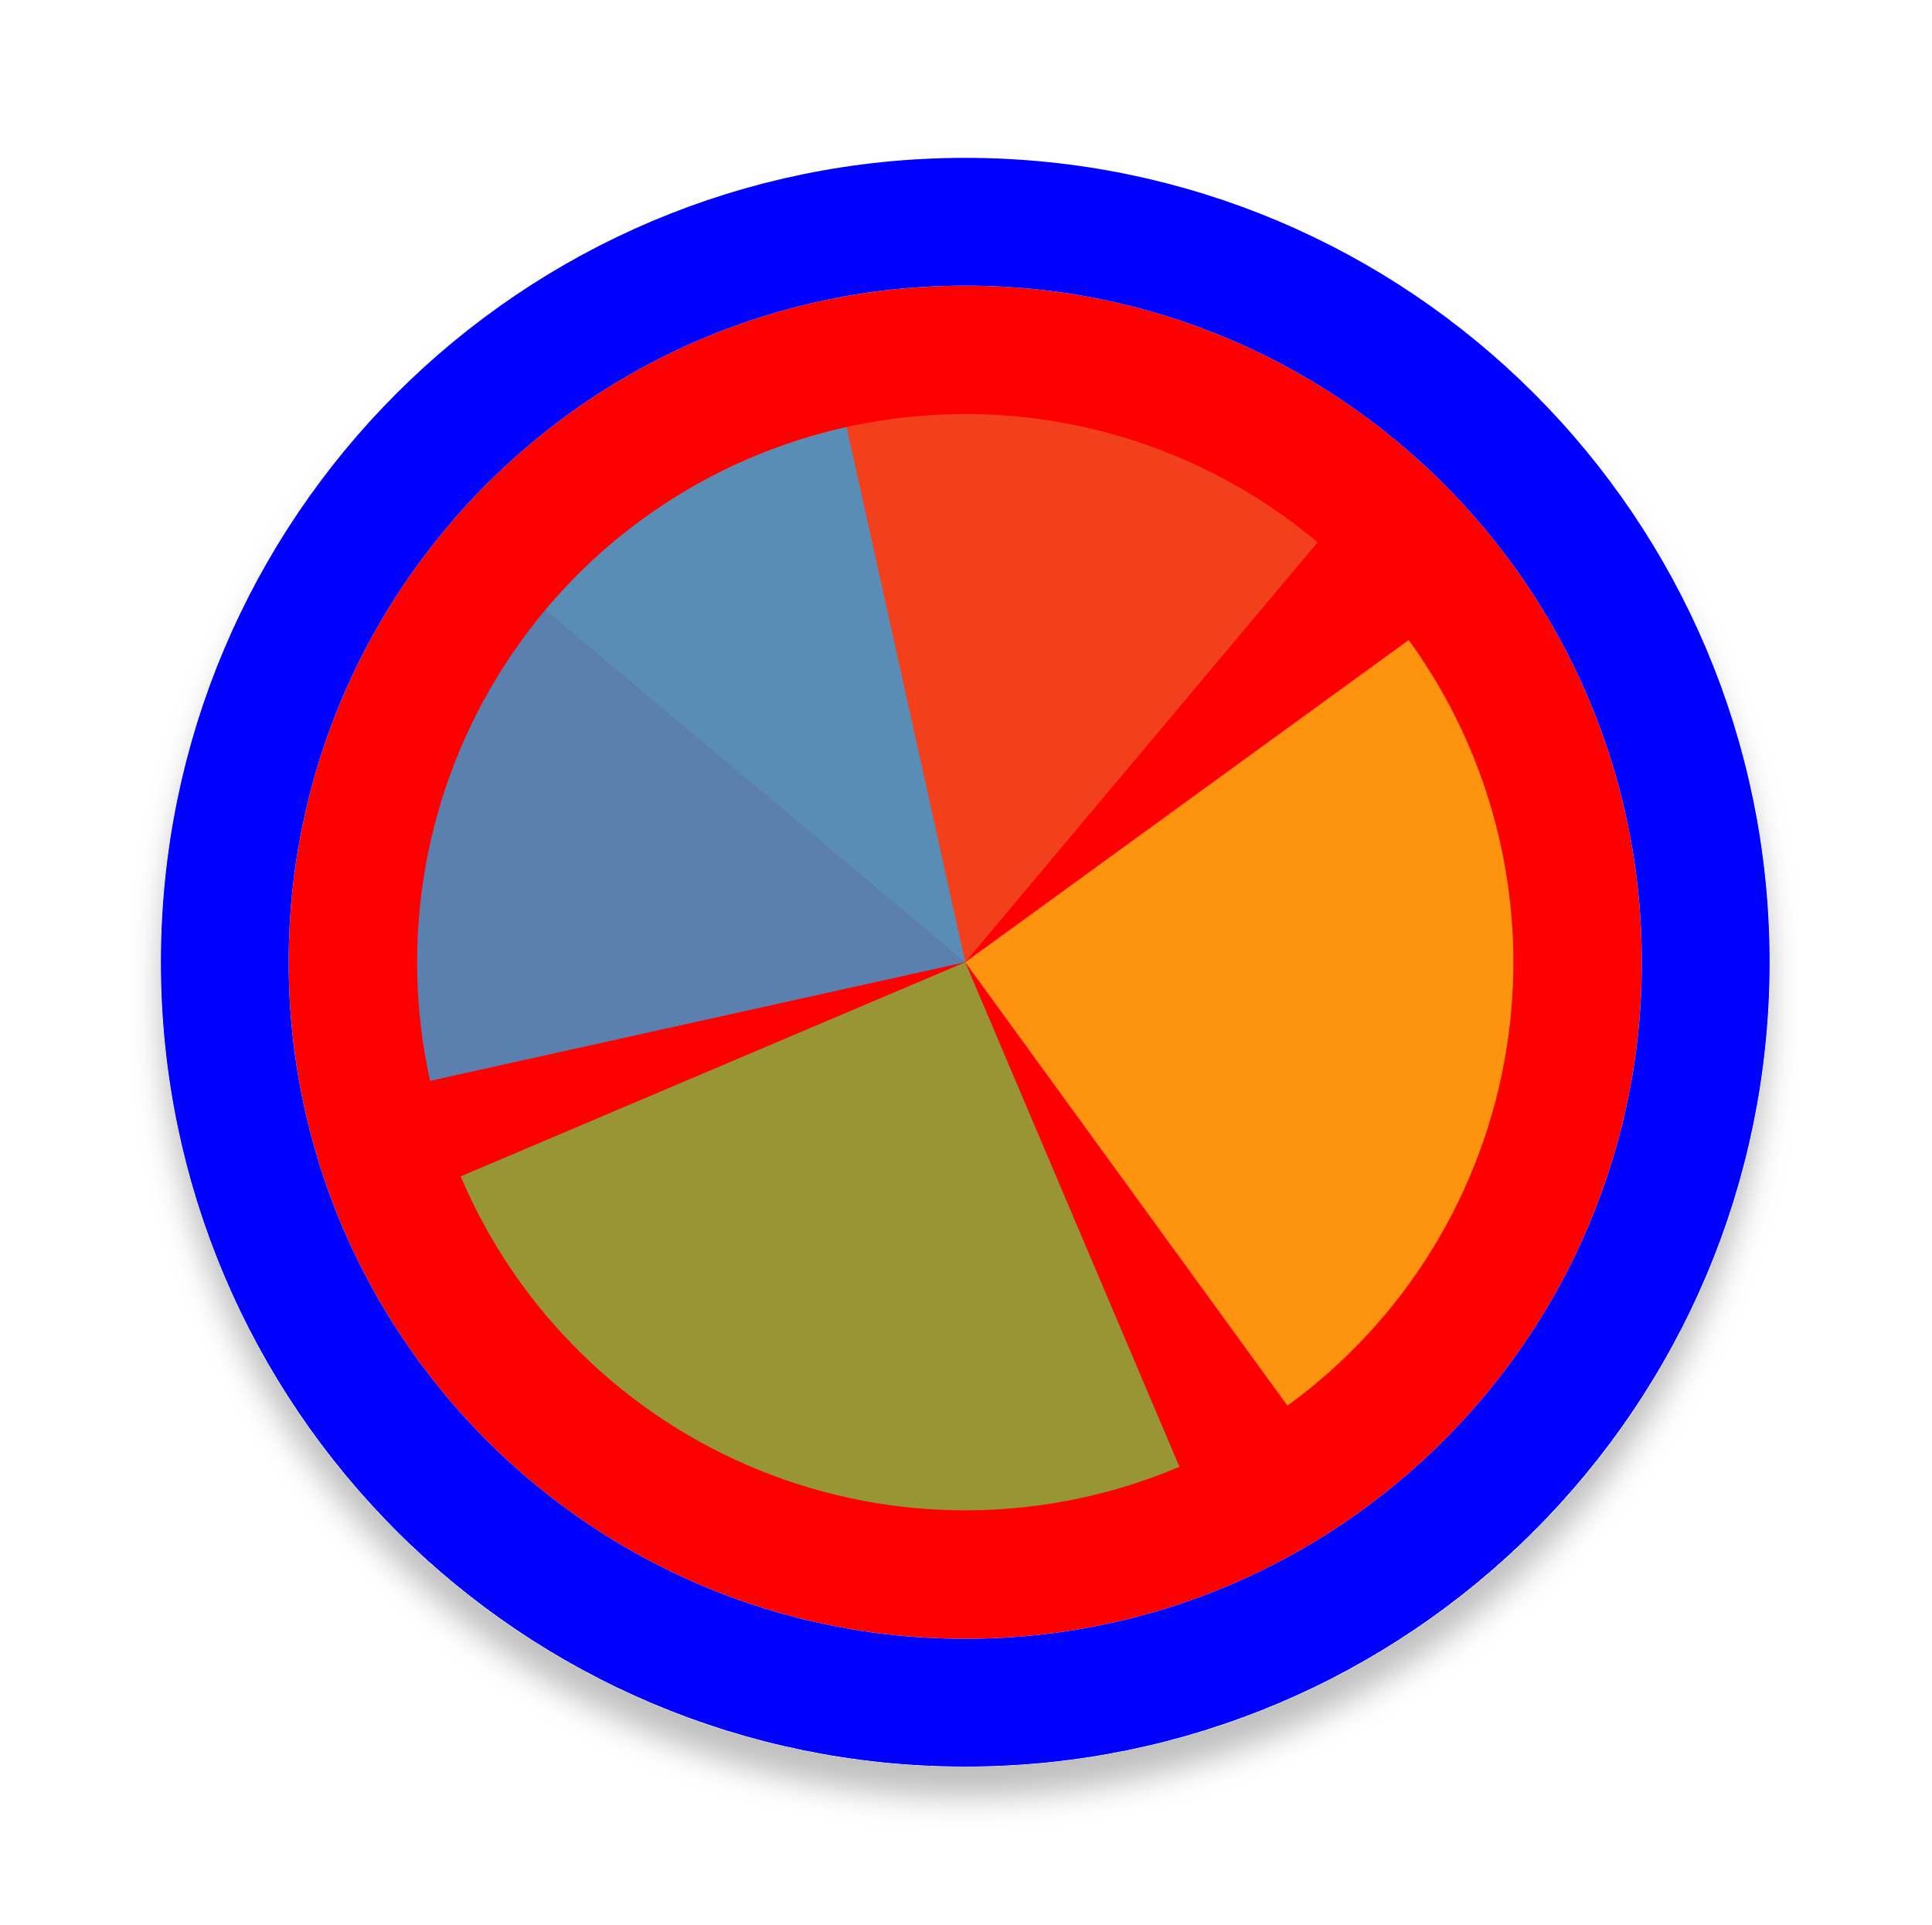
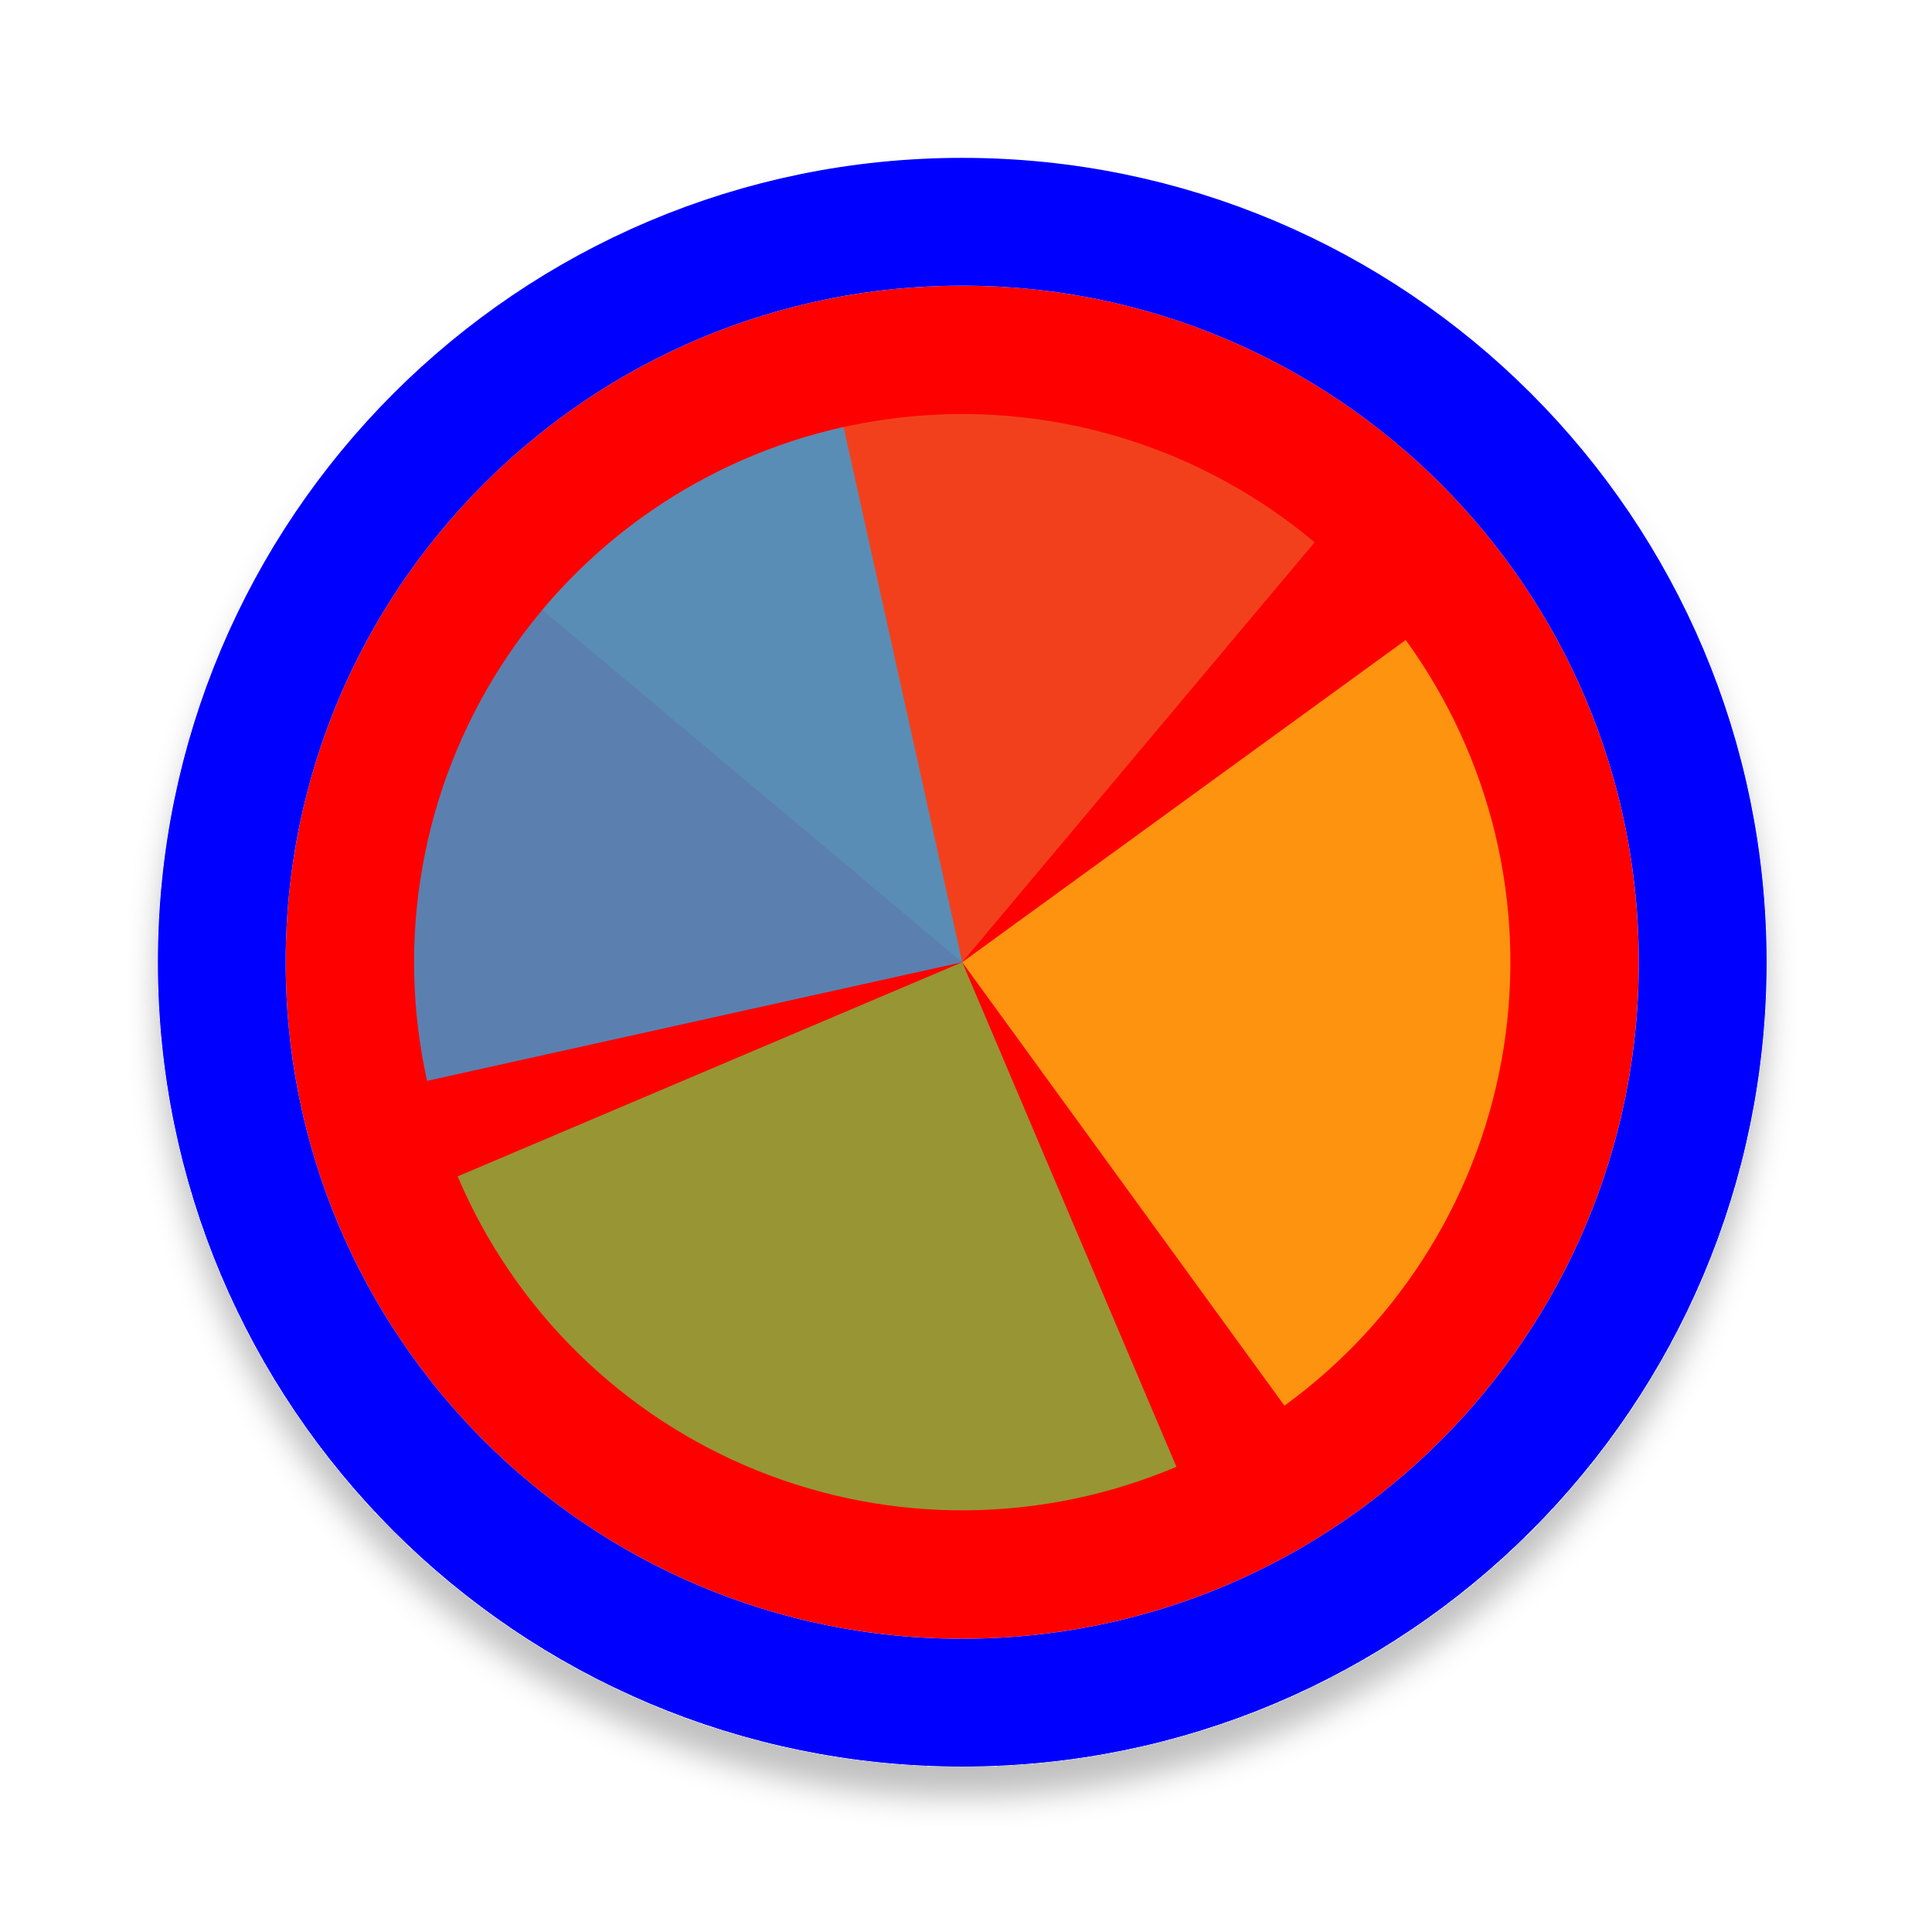
<svg xmlns="http://www.w3.org/2000/svg" width="257" height="256" viewBox="0 0 257 256" fill="none">
  <g filter="url(#filter0_d_3519_2434)">
-     <path d="M218.4 128C218.4 177.706 178.106 218 128.4 218C78.694 218 38.4 177.706 38.4 128C38.4 78.294 78.694 38 128.4 38C178.106 38 218.4 78.294 218.4 128Z" fill="#FF0000" />
-     <path d="M128.4 226.5C182.8 226.5 226.9 182.4 226.9 128C226.9 73.6 182.8 29.5 128.4 29.5C74 29.5 29.9 73.6 29.9 128C29.9 182.4 74 226.5 128.4 226.5Z" stroke="#0000FF" stroke-width="17" />
+     <path d="M218 128C218 177.706 177.706 218 128 218C78.294 218 38 177.706 38 128C38 78.294 78.294 38 128 38C177.706 38 218 78.294 218 128Z" fill="#FF0000" />
+     <path d="M128 226.5C182.4 226.5 226.5 182.4 226.5 128C226.5 73.6 182.4 29.5 128 29.5C73.6 29.5 29.5 73.6 29.5 128C29.5 182.4 73.6 226.5 128 226.5Z" stroke="#0000FF" stroke-width="17" />
  </g>
-   <path d="M72.541 81.129L128.399 127.999L175.273 72.138C167.938 65.982 159.462 61.332 150.33 58.453C141.197 55.573 131.587 54.521 122.048 55.356C112.508 56.19 103.227 58.896 94.733 63.317C86.24 67.739 78.7 73.79 72.545 81.126L72.541 81.129Z" fill="#F05024" fill-opacity="0.8" />
-   <path d="M171.26 186.992L128.4 128L187.391 85.14C193.02 92.887 197.068 101.667 199.303 110.978C201.538 120.289 201.918 129.95 200.42 139.408C198.922 148.865 195.576 157.936 190.572 166.1C185.569 174.265 179.006 181.364 171.259 186.992L171.26 186.992Z" fill="#FCB813" fill-opacity="0.8" />
-   <path d="M156.89 195.12L128.4 127.998L61.279 156.489C65.02 165.303 70.461 173.295 77.291 180.006C84.12 186.718 92.205 192.019 101.084 195.606C109.962 199.194 119.46 200.997 129.036 200.913C138.611 200.83 148.076 198.861 156.89 195.12Z" fill="#7EBA41" fill-opacity="0.8" />
-   <path d="M112.618 56.812L128.4 128L57.212 143.782C55.139 134.433 54.928 124.768 56.591 115.338C58.254 105.908 61.758 96.898 66.903 88.822C72.048 80.746 78.733 73.762 86.577 68.27C94.421 62.778 103.27 58.884 112.618 56.812Z" fill="#32A0DA" fill-opacity="0.8" />
+   <path d="M72.142 81.129L128 127.999L174.873 72.138C167.538 65.982 159.062 61.332 149.93 58.453C140.797 55.573 131.187 54.521 121.648 55.356C112.108 56.19 102.827 58.896 94.333 63.317C85.84 67.739 78.3 73.79 72.145 81.126L72.142 81.129Z" fill="#F05024" fill-opacity="0.8" />
+   <path d="M170.86 186.992L128 128L186.992 85.14C192.62 92.887 196.668 101.667 198.903 110.978C201.139 120.289 201.518 129.95 200.02 139.408C198.522 148.865 195.176 157.936 190.172 166.1C185.169 174.265 178.606 181.364 170.859 186.992L170.86 186.992Z" fill="#FCB813" fill-opacity="0.8" />
+   <path d="M156.49 195.12L128 127.998L60.879 156.489C64.62 165.303 70.061 173.295 76.891 180.006C83.721 186.718 91.805 192.019 100.684 195.606C109.562 199.194 119.06 200.997 128.636 200.913C138.211 200.83 147.676 198.861 156.49 195.12Z" fill="#7EBA41" fill-opacity="0.8" />
+   <path d="M112.218 56.812L128 128L56.812 143.782C54.739 134.433 54.528 124.768 56.191 115.338C57.854 105.908 61.358 96.898 66.503 88.822C71.648 80.746 78.333 73.762 86.177 68.27C94.021 62.778 102.87 58.884 112.218 56.812Z" fill="#32A0DA" fill-opacity="0.8" />
  <defs>
-     <filter id="filter0_d_3519_2434" x="17.4" y="21" width="222" height="222" filterUnits="userSpaceOnUse" color-interpolation-filters="sRGB">
+     <filter id="filter0_d_3519_2434" x="17" y="21" width="222" height="222" filterUnits="userSpaceOnUse" color-interpolation-filters="sRGB">
      <feFlood flood-opacity="0" result="BackgroundImageFix" />
      <feColorMatrix in="SourceAlpha" type="matrix" values="0 0 0 0 0 0 0 0 0 0 0 0 0 0 0 0 0 0 127 0" result="hardAlpha" />
      <feOffset dy="4" />
      <feGaussianBlur stdDeviation="2" />
      <feComposite in2="hardAlpha" operator="out" />
      <feColorMatrix type="matrix" values="0 0 0 0 0 0 0 0 0 0 0 0 0 0 0 0 0 0 0.25 0" />
      <feBlend mode="normal" in2="BackgroundImageFix" result="effect1_dropShadow_3519_2434" />
      <feBlend mode="normal" in="SourceGraphic" in2="effect1_dropShadow_3519_2434" result="shape" />
    </filter>
  </defs>
</svg>
